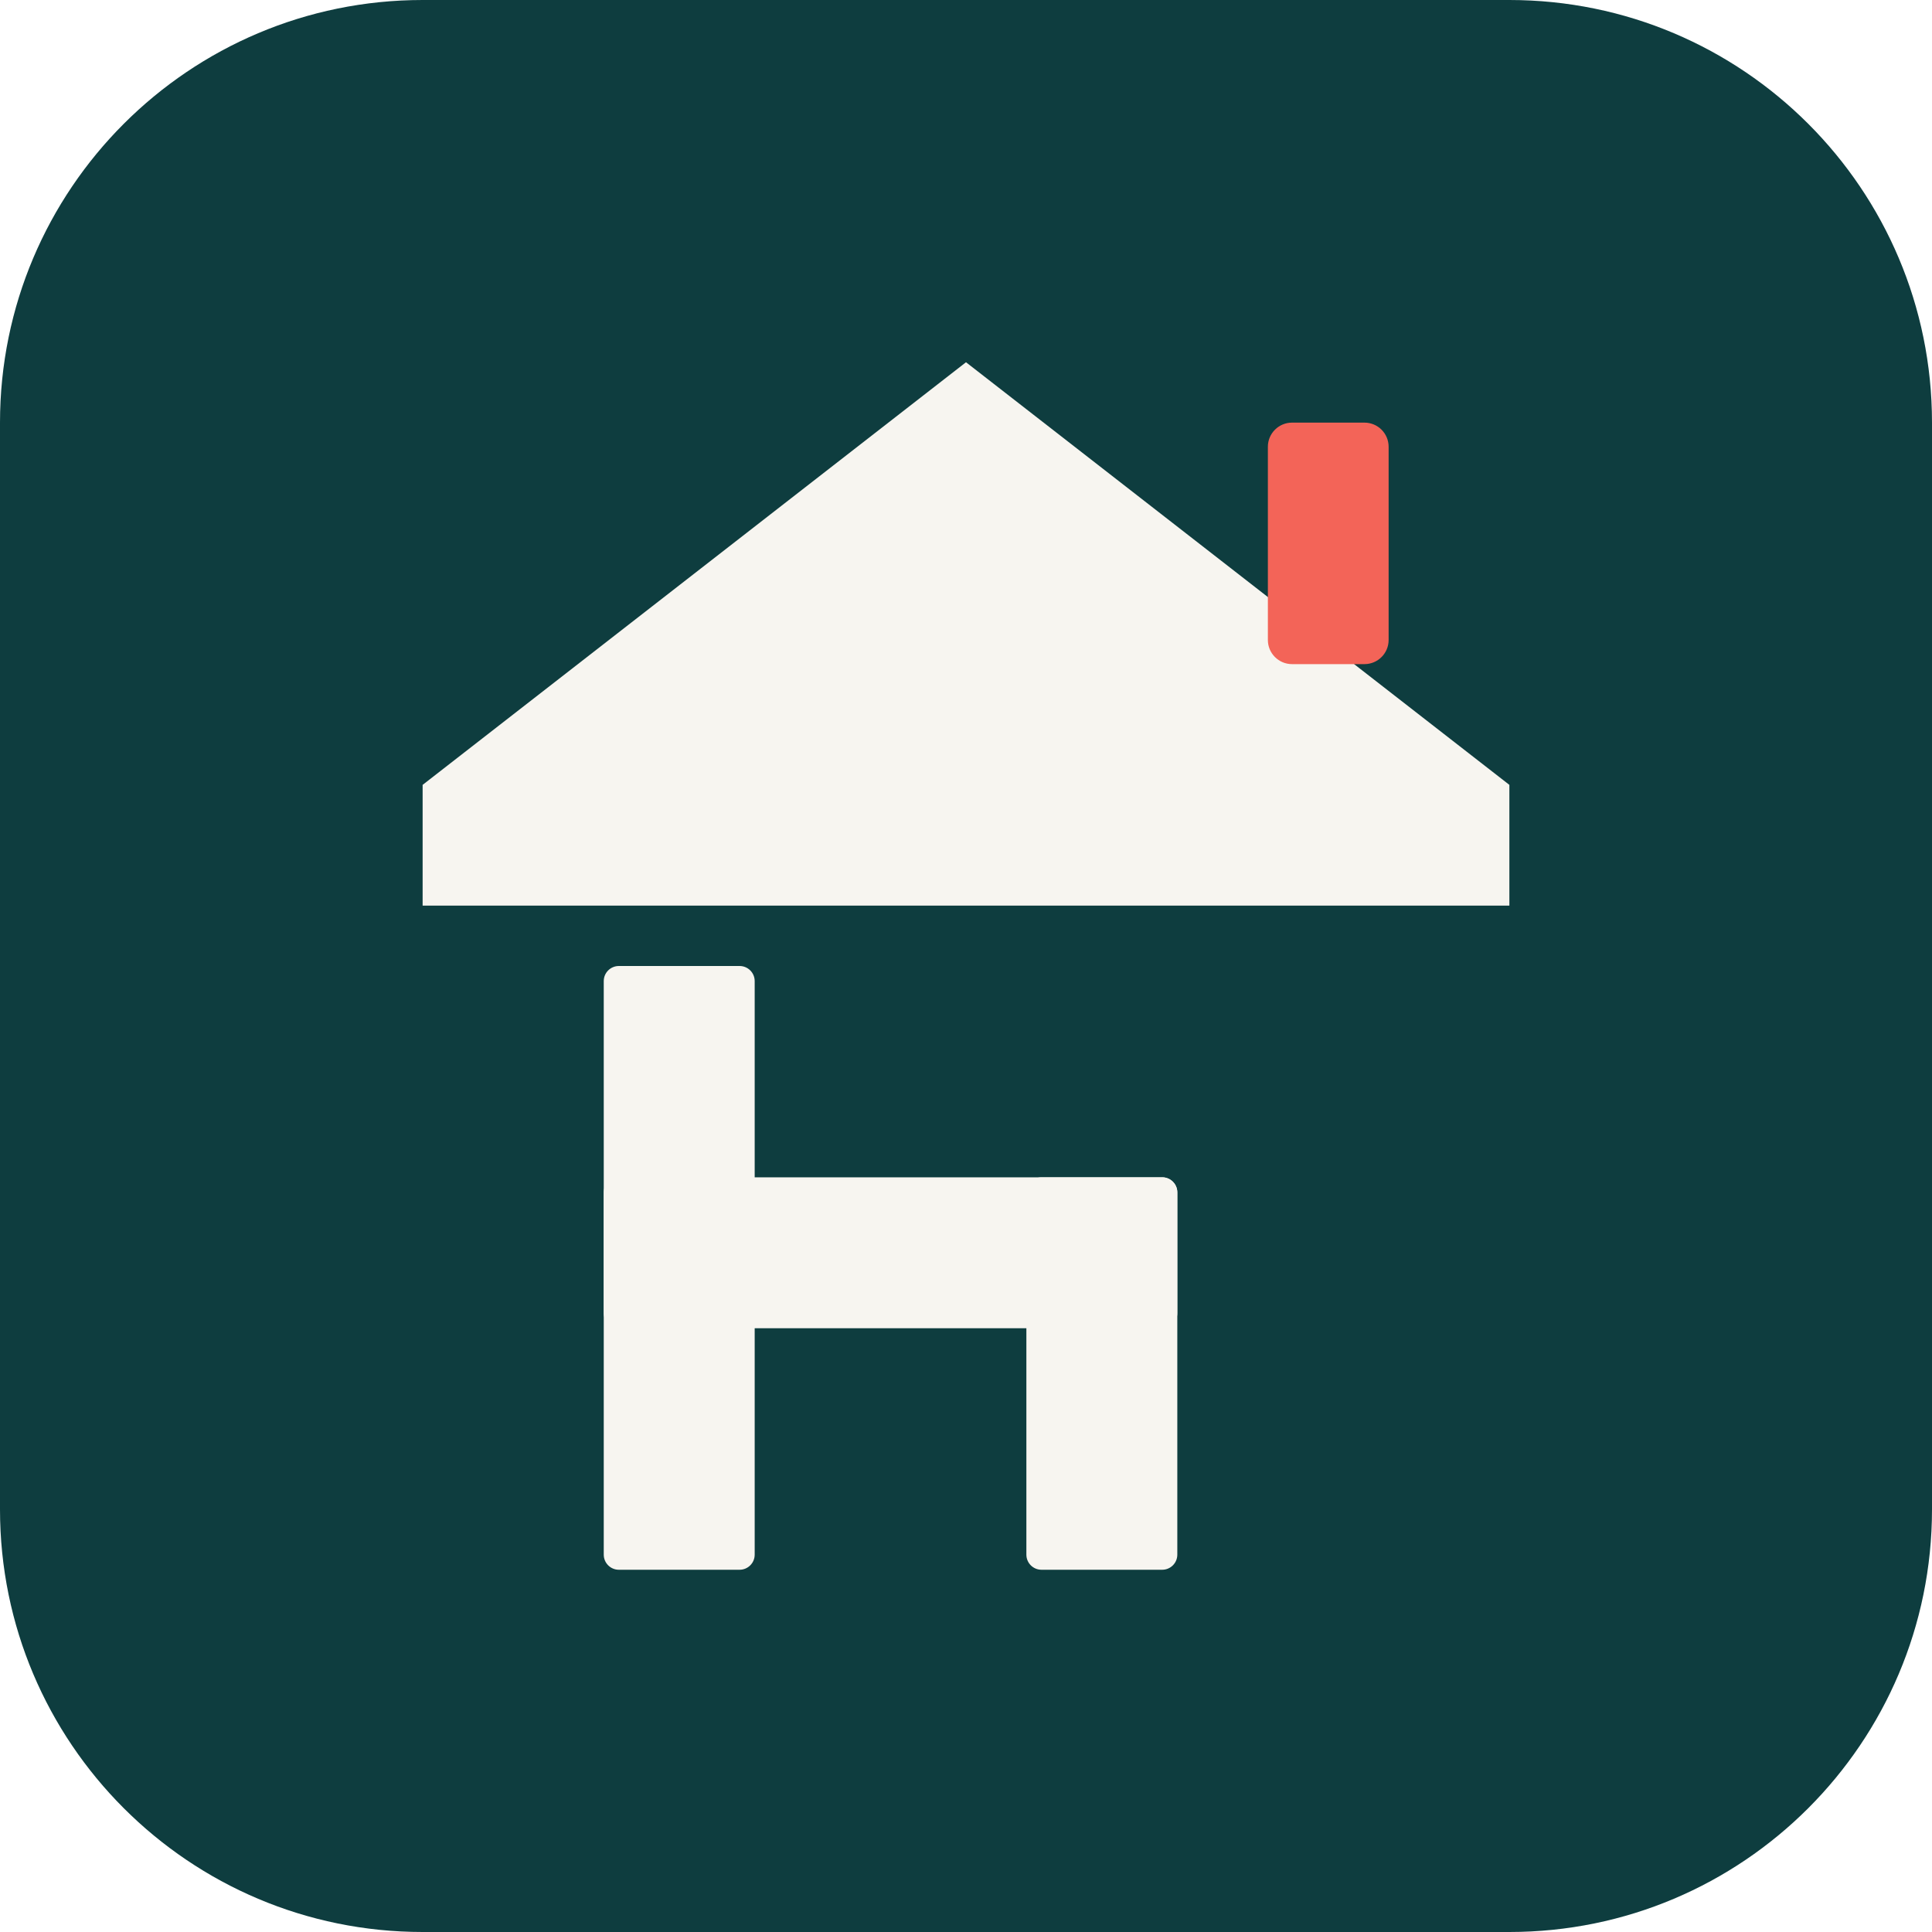
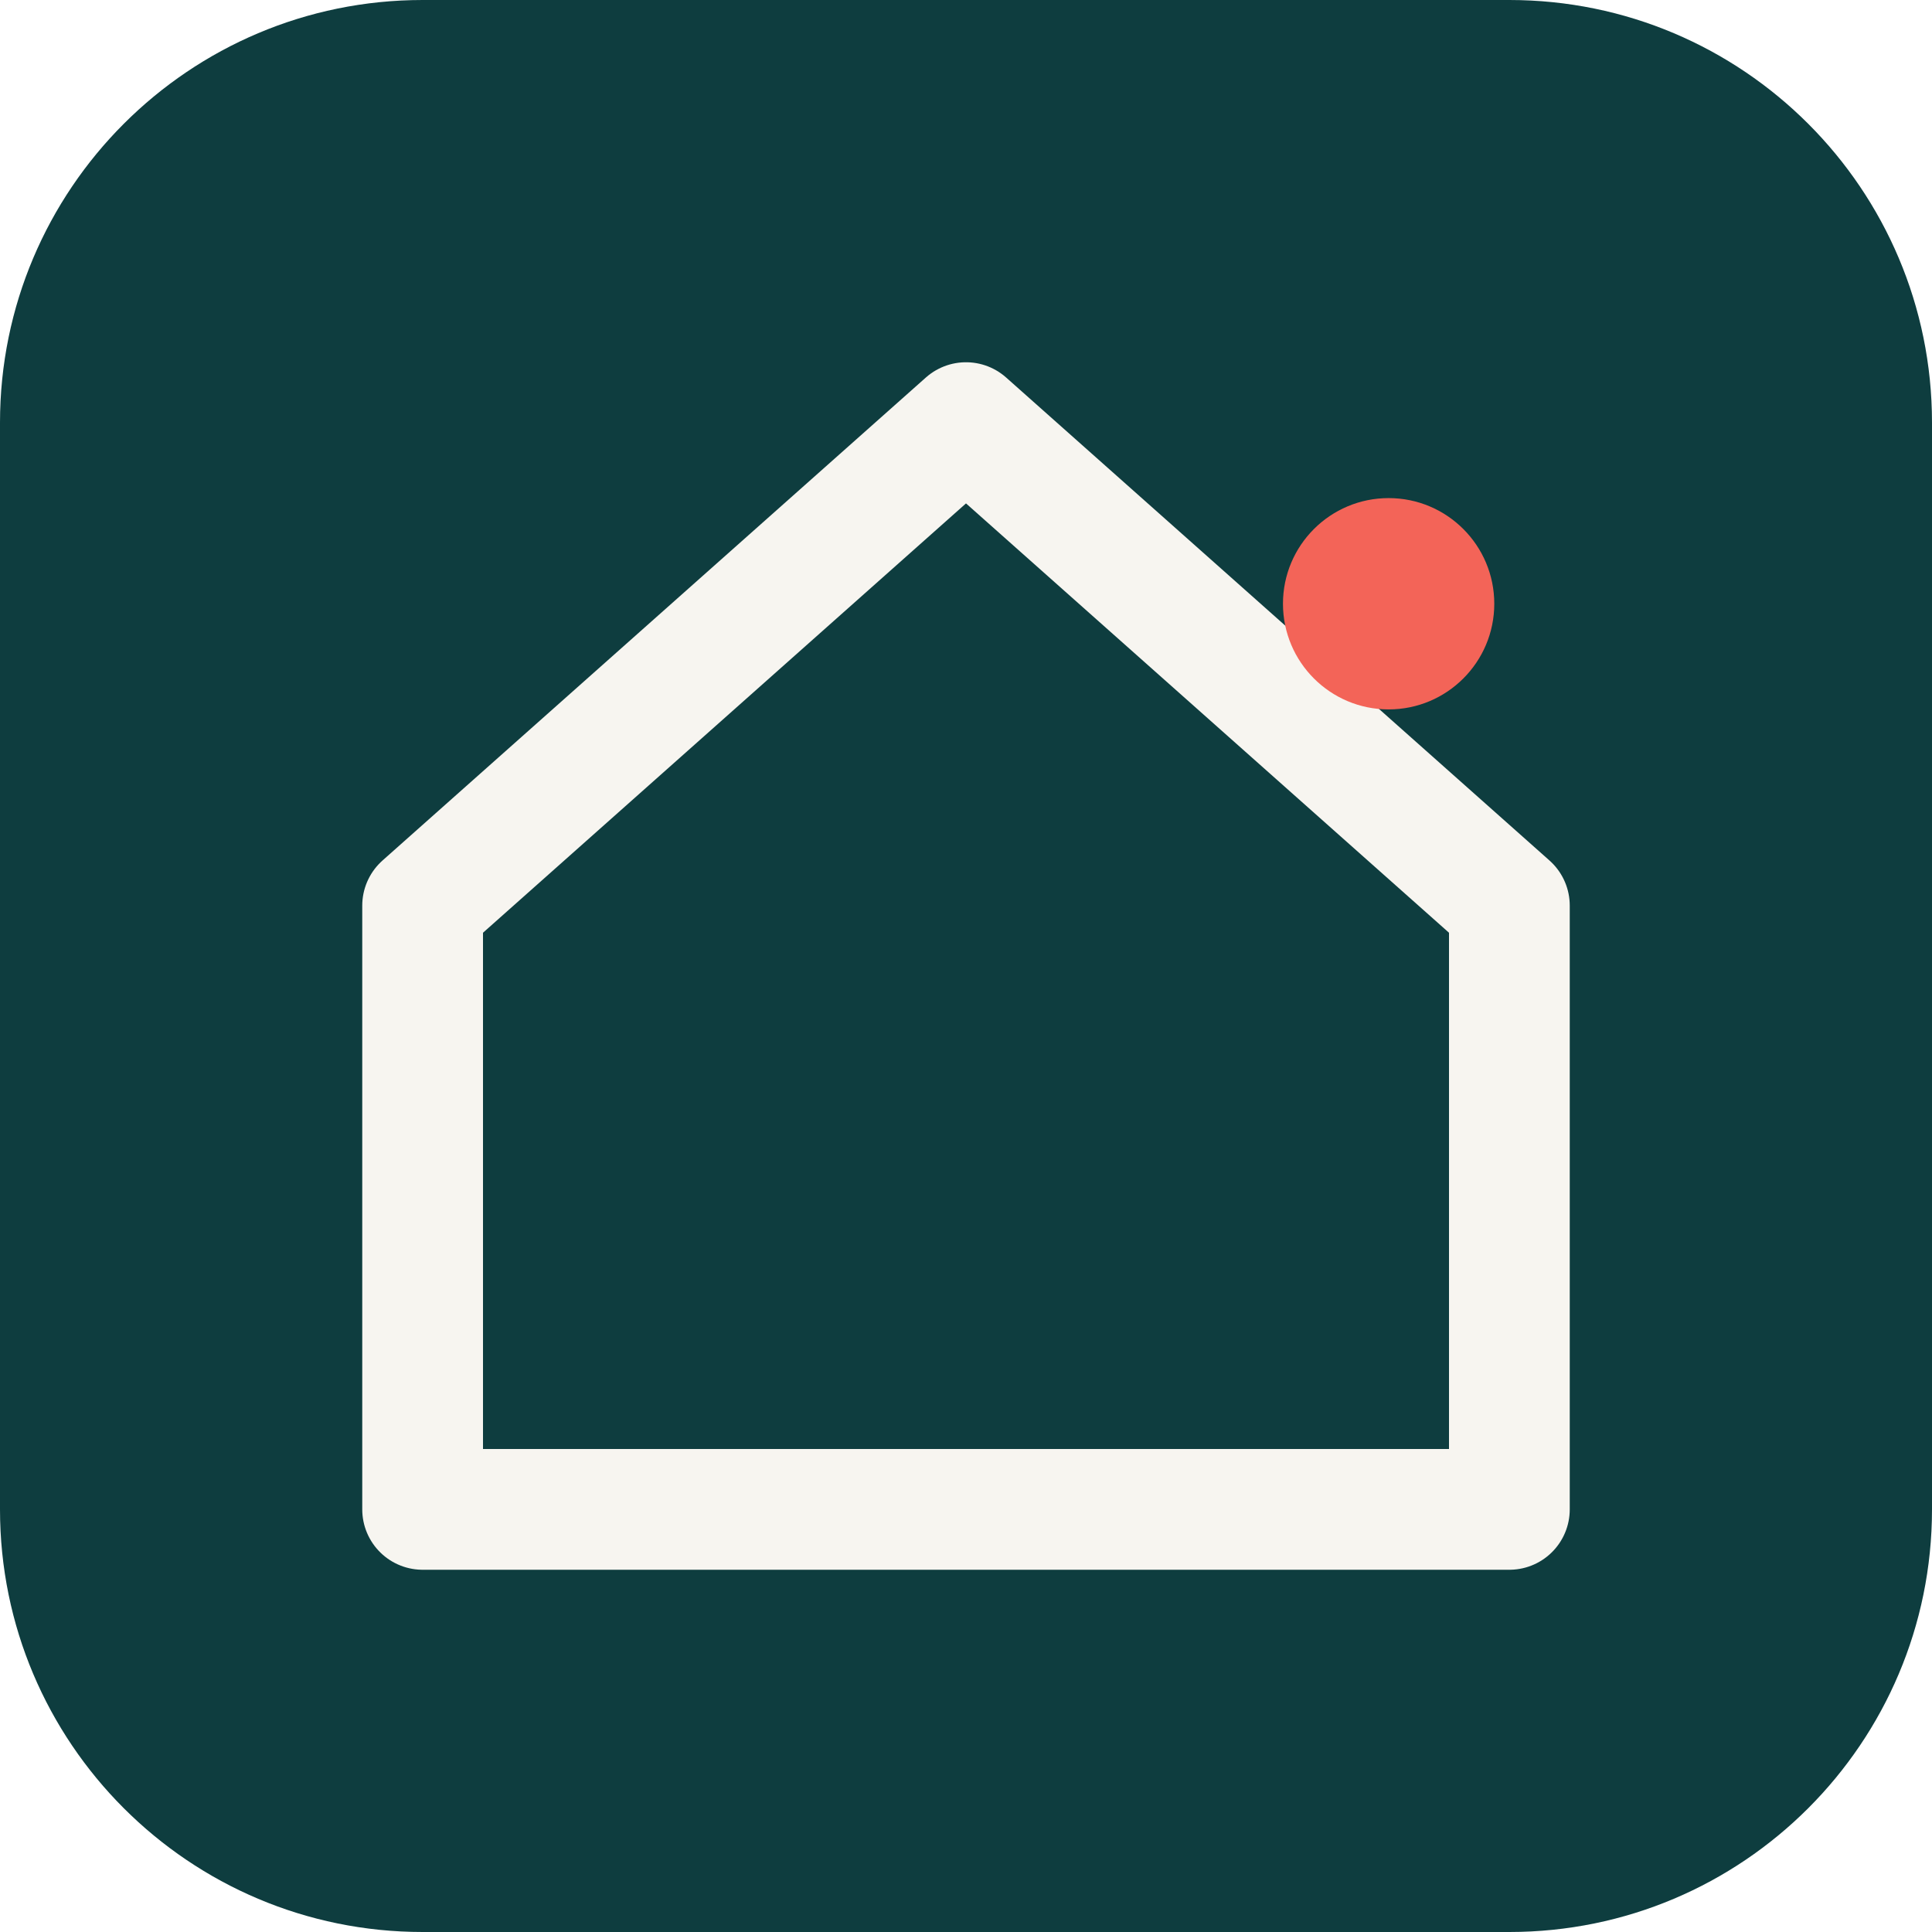
<svg xmlns="http://www.w3.org/2000/svg" viewBox="0 0 64 64" role="img" aria-label="HomeOfficeLife">
  <rect width="64" height="64" rx="14" fill="#0E3D3F" />
-   <path d="M 32 12 L 50 26 L 50 30 L 14 30 L 14 26 Z" fill="#F7F5F0" />
-   <rect x="42" y="14" width="4" height="8" rx="0.8" fill="#F36458" />
-   <rect x="20" y="32" width="5" height="20" rx="0.5" fill="#F7F5F0" />
-   <rect x="20" y="39" width="19" height="5" rx="0.5" fill="#F7F5F0" />
-   <rect x="34" y="39" width="5" height="13" rx="0.5" fill="#F7F5F0" />
+   <path d="M 14 30 L 32 14 L 50 30 L 50 50 L 14 50 Z" fill="none" stroke="#F7F5F0" stroke-width="4" stroke-linejoin="round" />
+   <circle cx="46" cy="20" r="3.5" fill="#F36458" />
</svg>
